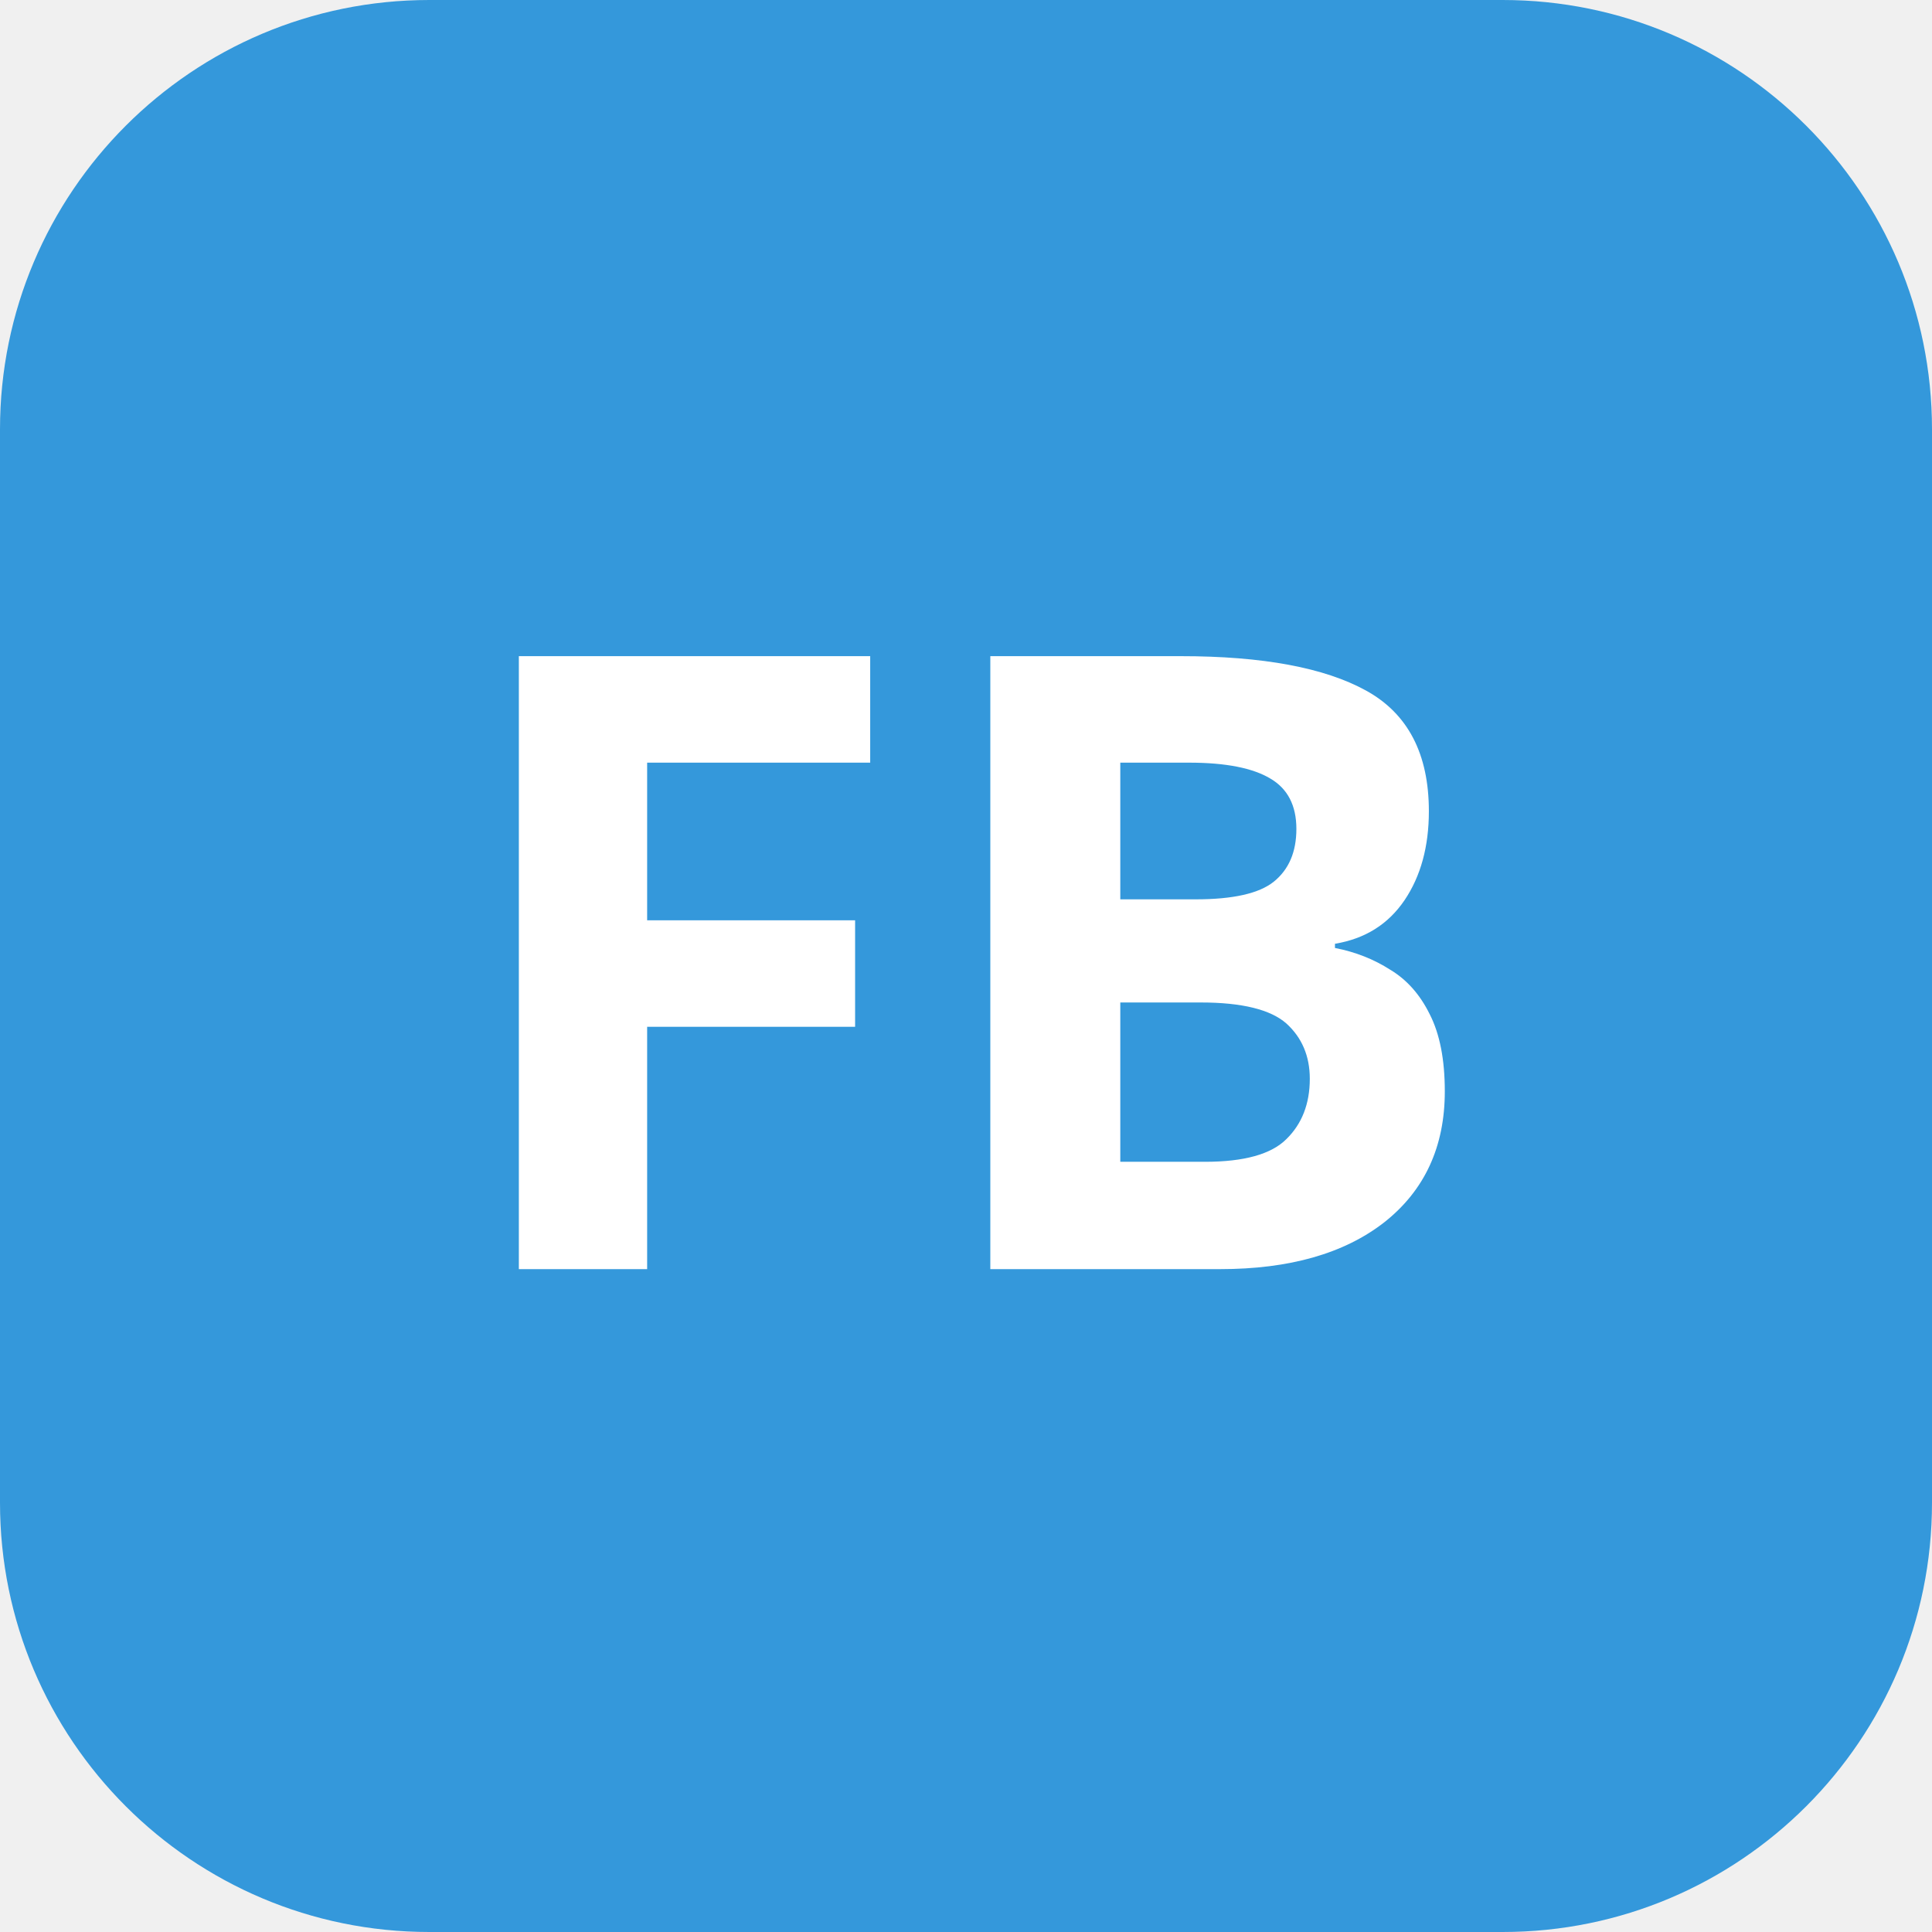
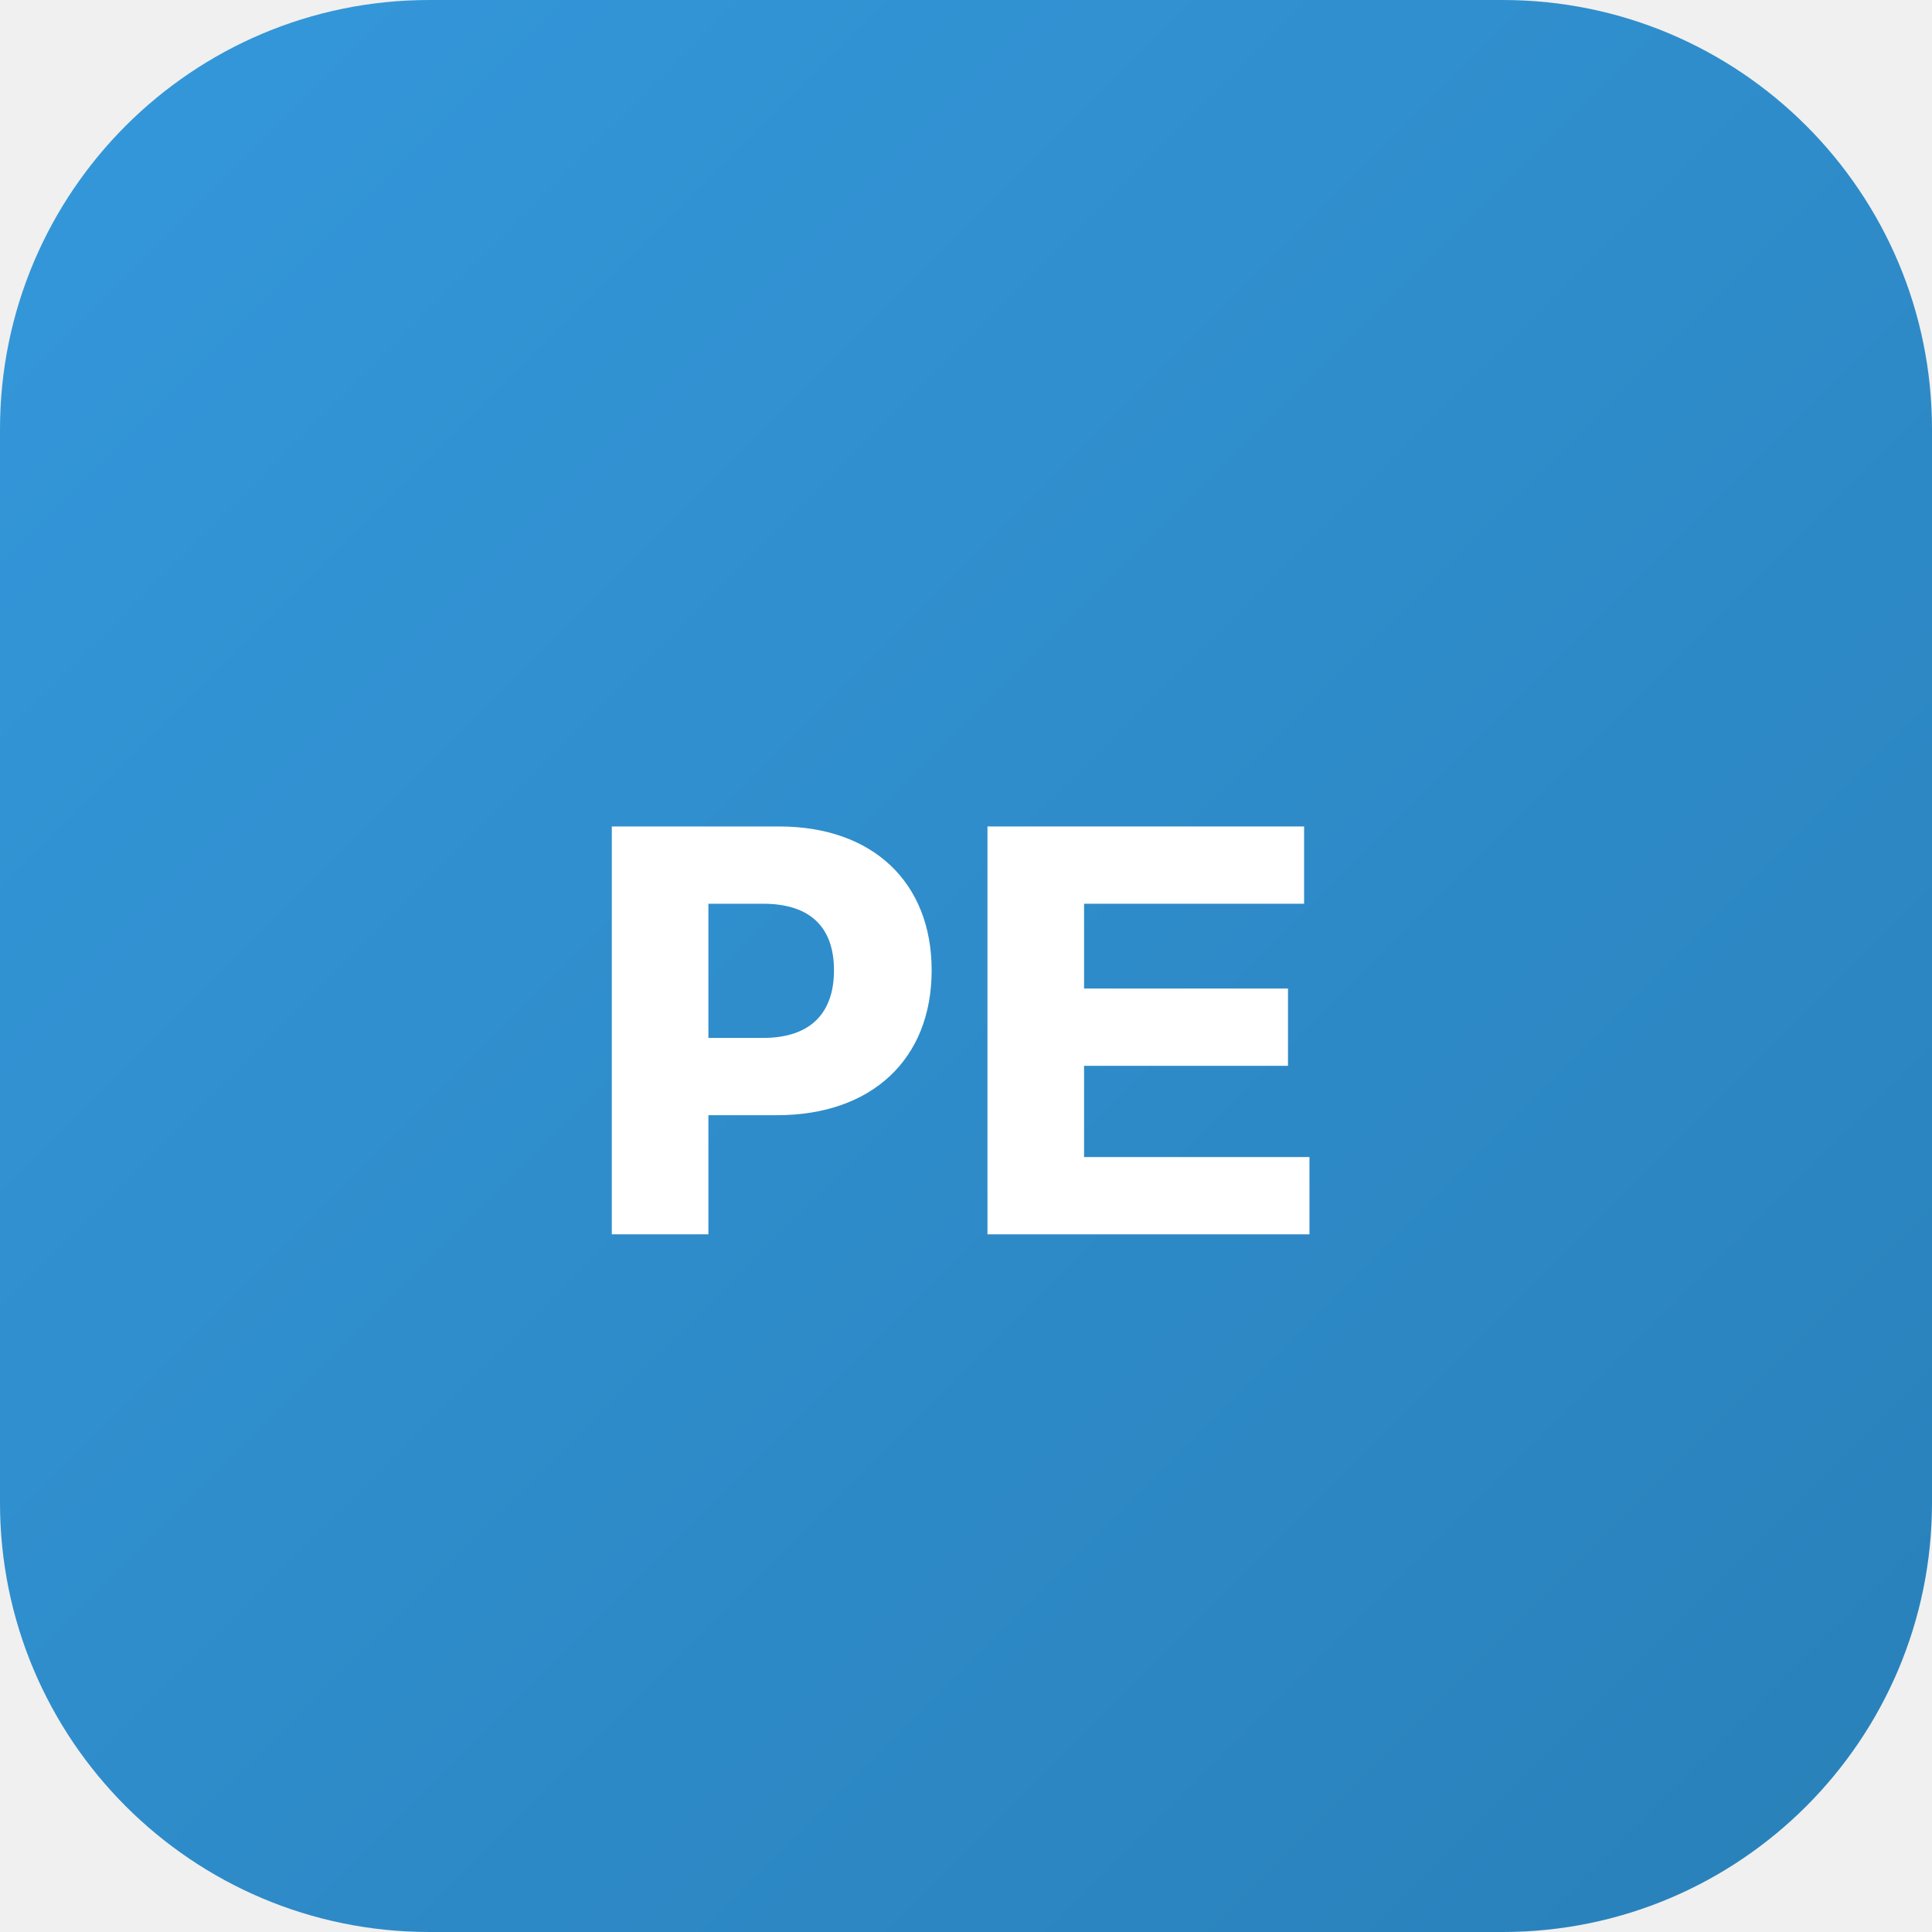
<svg xmlns="http://www.w3.org/2000/svg" width="36" height="36" viewBox="0 0 36 36" fill="none">
-   <rect width="36" height="36" rx="8" fill="#3498db" />
-   <text x="50%" y="50%" dominant-baseline="middle" text-anchor="middle" fill="white" font-family="system-ui" font-size="16" font-weight="600">
-     FB
-   </text>
+   <rect width="36" height="36" rx="8" fill="url(#gradient)" />
+   <path d="M11.4 18.32V23H13.2V20.78H14.48C16.24 20.78 17.36 19.74 17.36 18.08C17.36 16.44 16.26 15.4 14.52 15.4H11.4V18.32ZM13.2 16.84H14.22C15.1 16.84 15.54 17.28 15.54 18.08C15.54 18.88 15.1 19.34 14.22 19.34H13.2V16.84Z" fill="white" />
+   <path d="M18.4 23H24.4V21.56H20.2V19.86H24V18.42H20.2V16.84H24.3V15.4H18.4V23Z" fill="white" />
+   <defs>
+     <linearGradient id="gradient" x1="0" y1="0" x2="36" y2="36" gradientUnits="userSpaceOnUse">
+       <stop offset="0%" stop-color="#3498db" />
+       <stop offset="100%" stop-color="#2980b9" />
+     </linearGradient>
+   </defs>
</svg>
